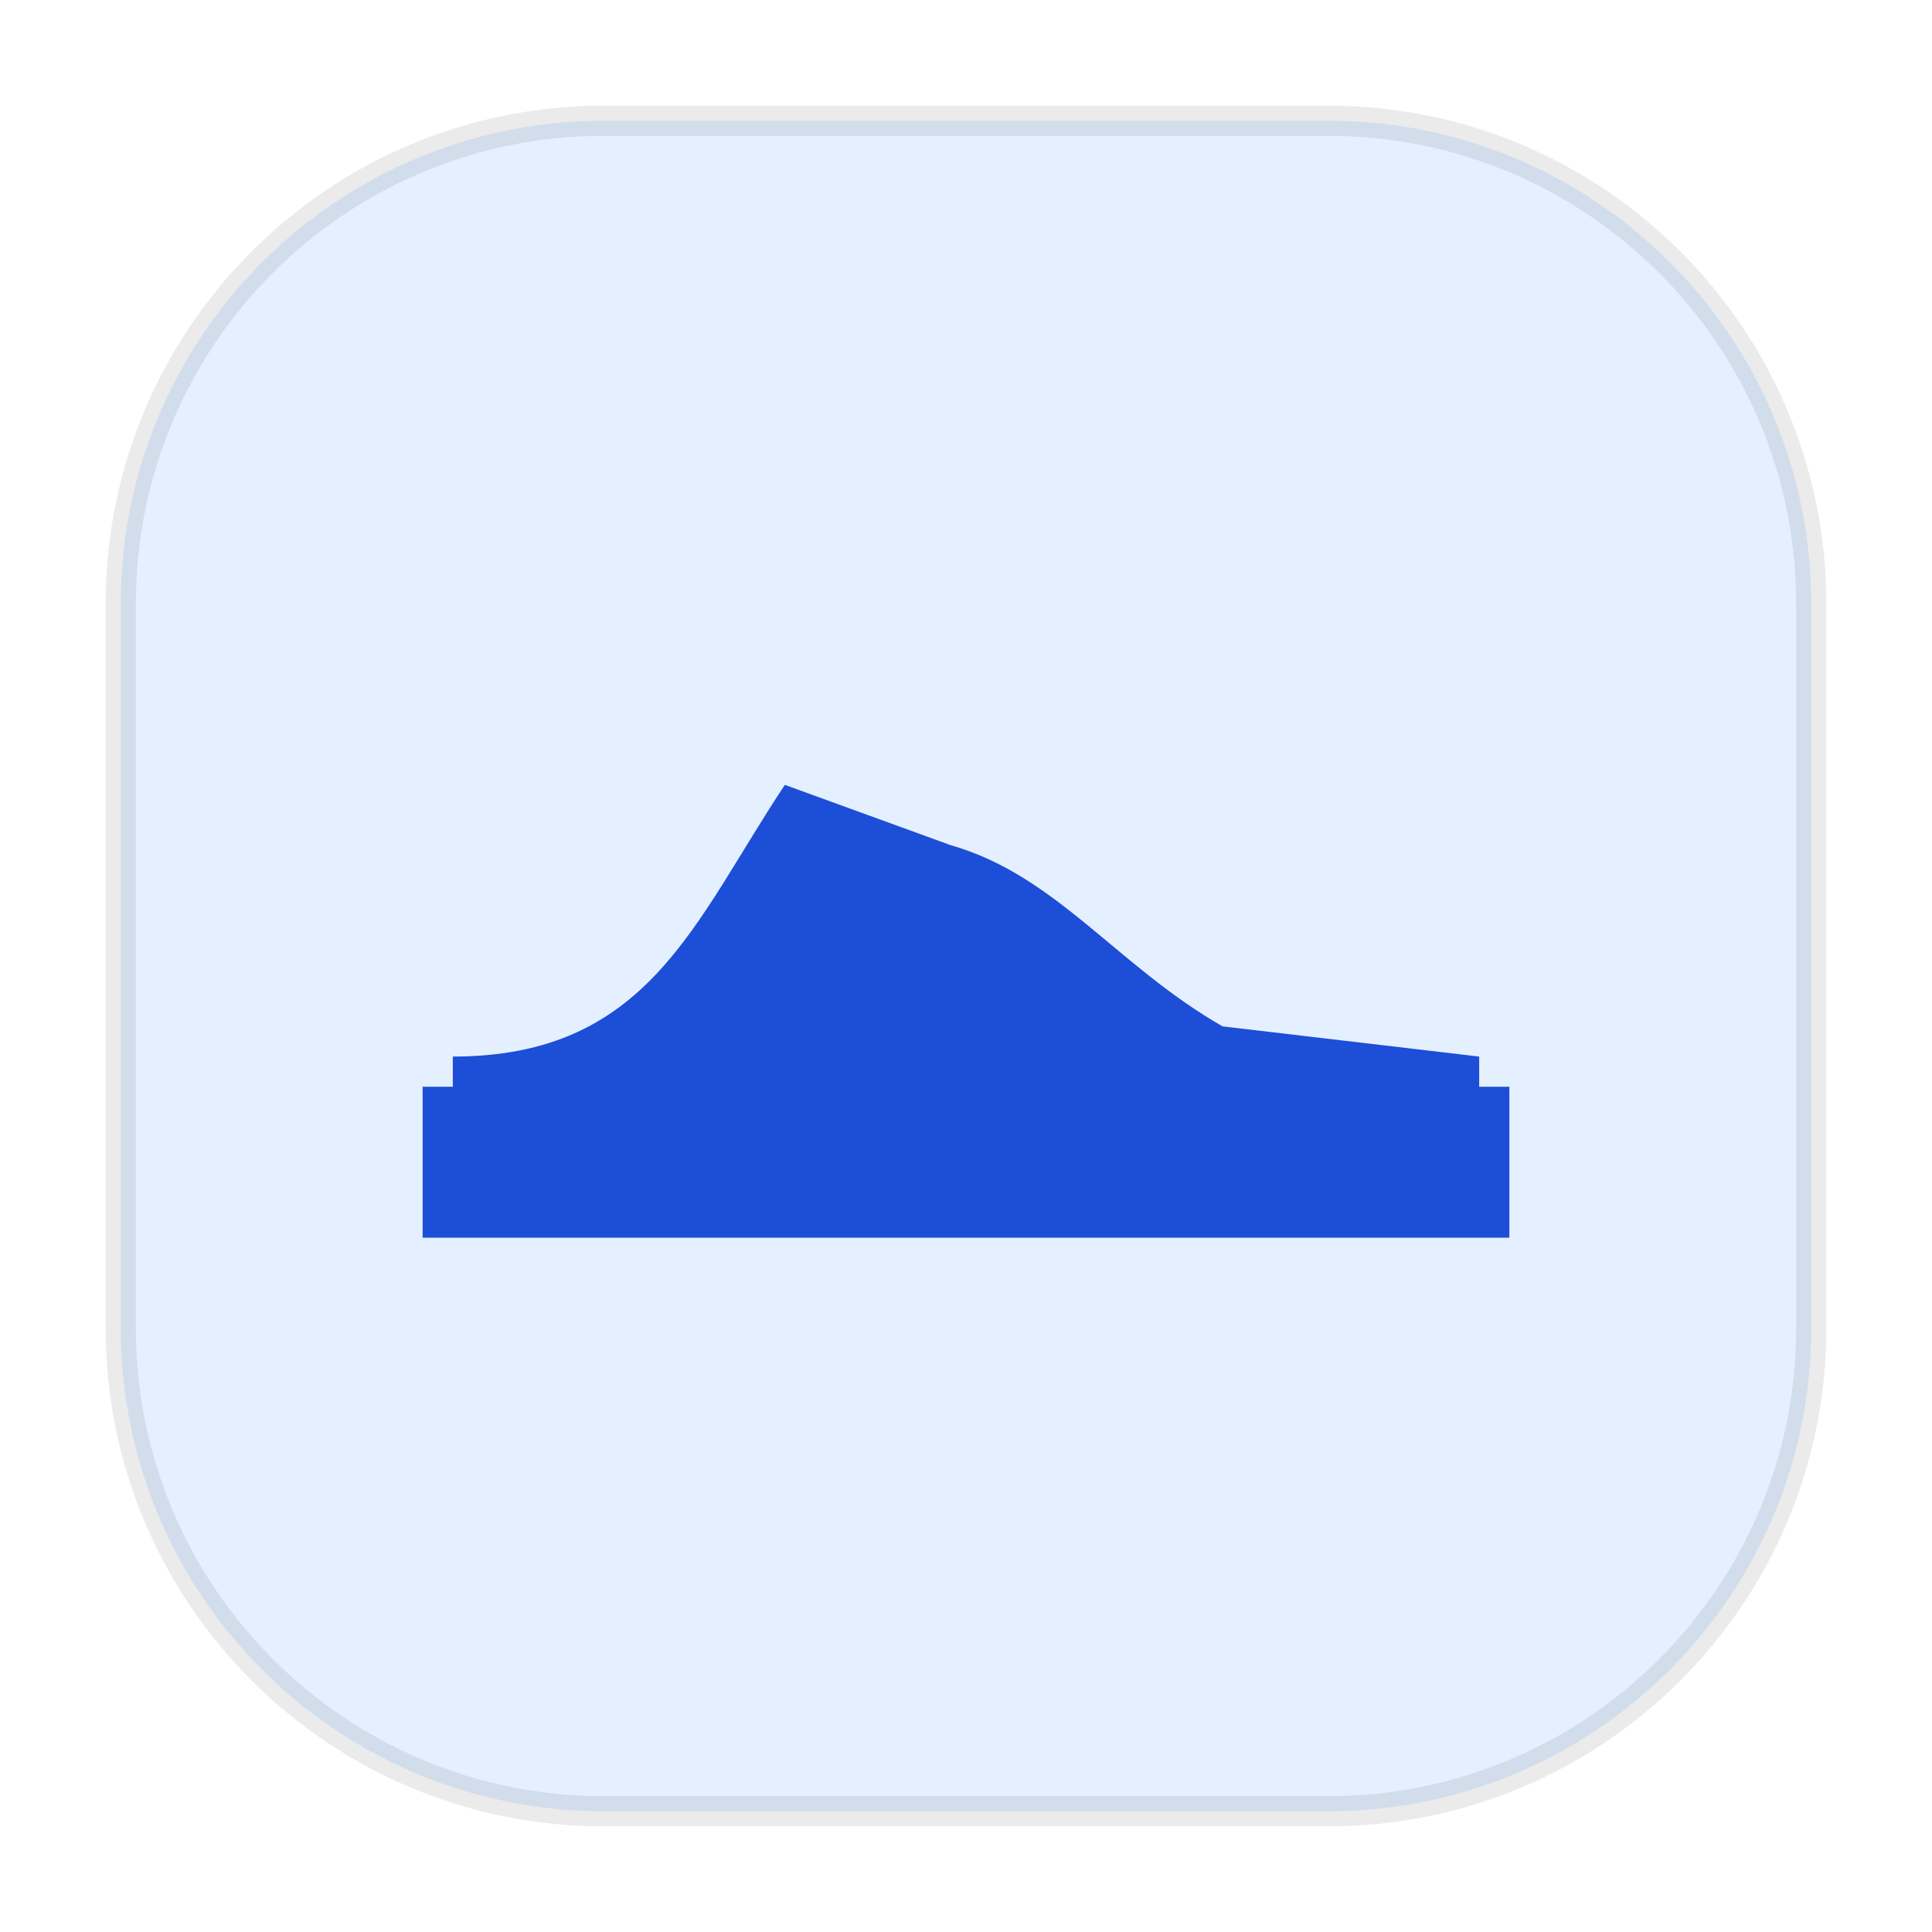
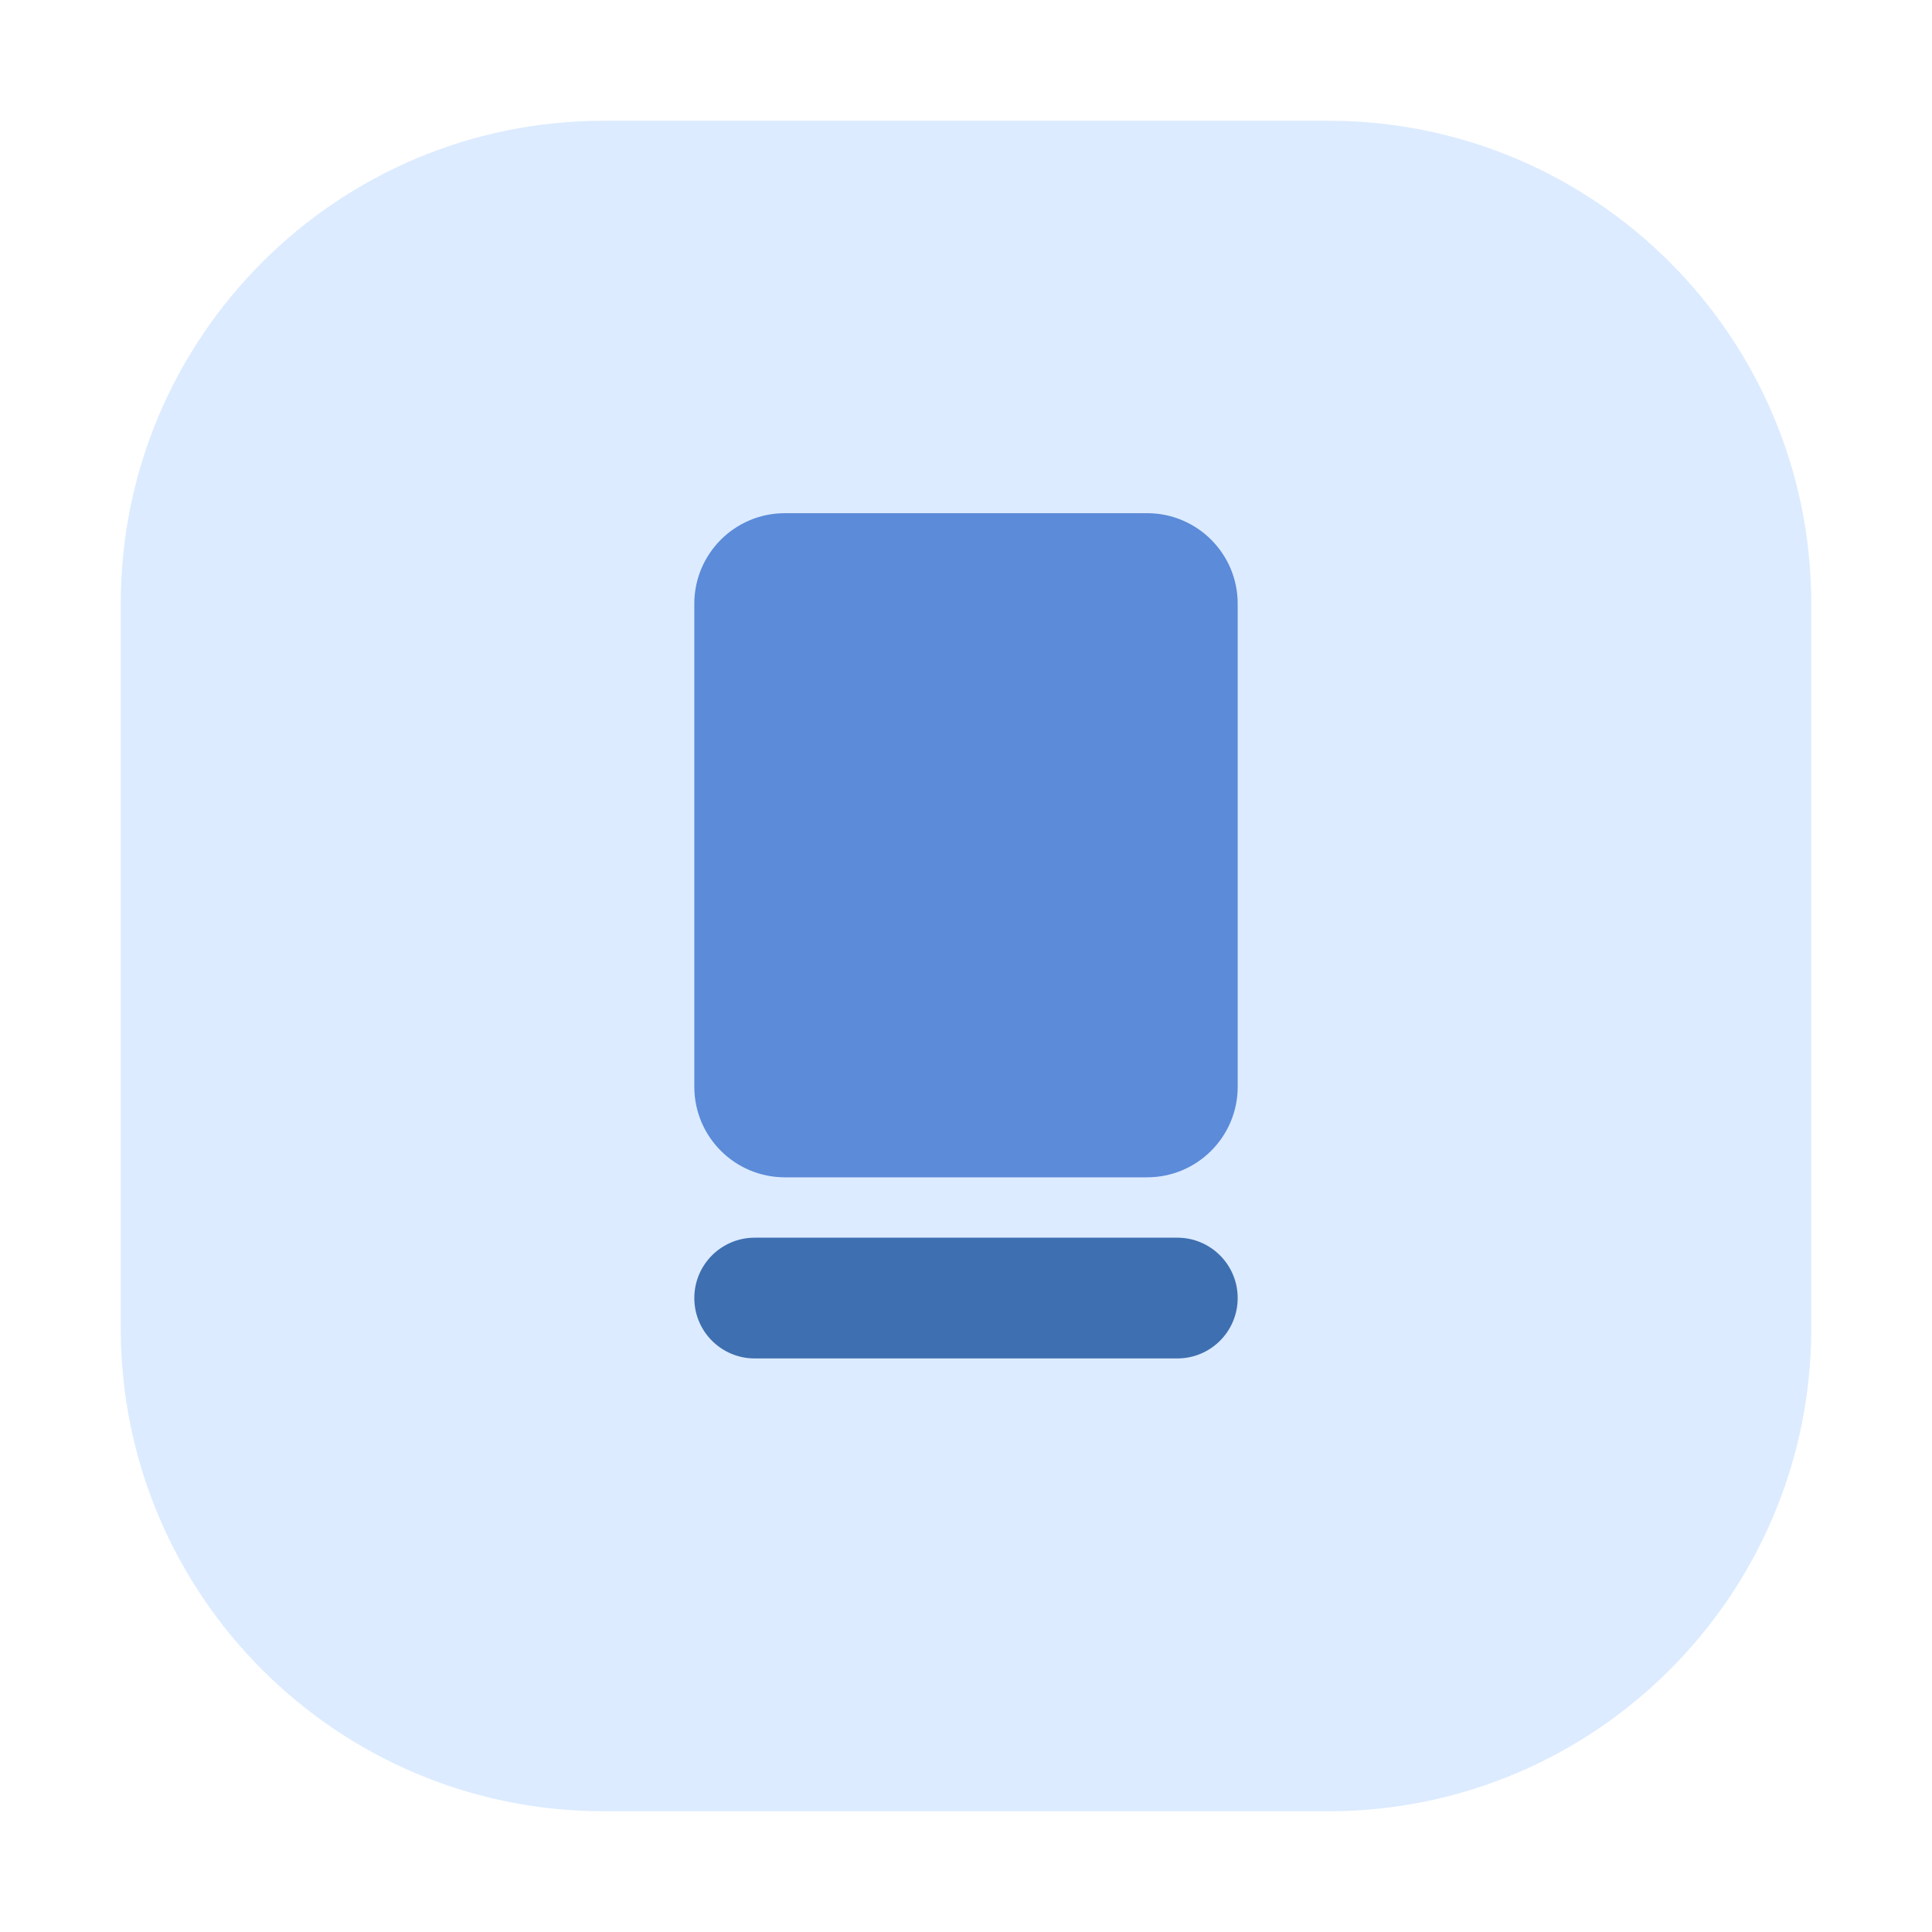
<svg xmlns="http://www.w3.org/2000/svg" width="128" height="128" viewBox="0 0 128 128" fill="none">
-   <rect x="8" y="8" width="112" height="112" rx="32" fill="#E4F0FF" />
-   <rect x="8" y="8" width="112" height="112" rx="32" stroke="rgba(0,0,0,.08)" stroke-width="2" />
-   <path d="M28 72h72v10H28z" fill="#1D4ED8" />
-   <path d="M30 70c13 0 16-9 22-18l11 4c7 2 11 8 18 12l17 2v8H30z" fill="#1D4ED8" />
+   <rect x="8" y="8" width="112" height="112" rx="32" fill="#DCEBFF" />
+   <rect x="46" y="34" width="36" height="44" rx="6" fill="#5B8BD9" />
+   <rect x="46" y="82" width="36" height="8" rx="4" fill="#3E6FB0" />
</svg>
